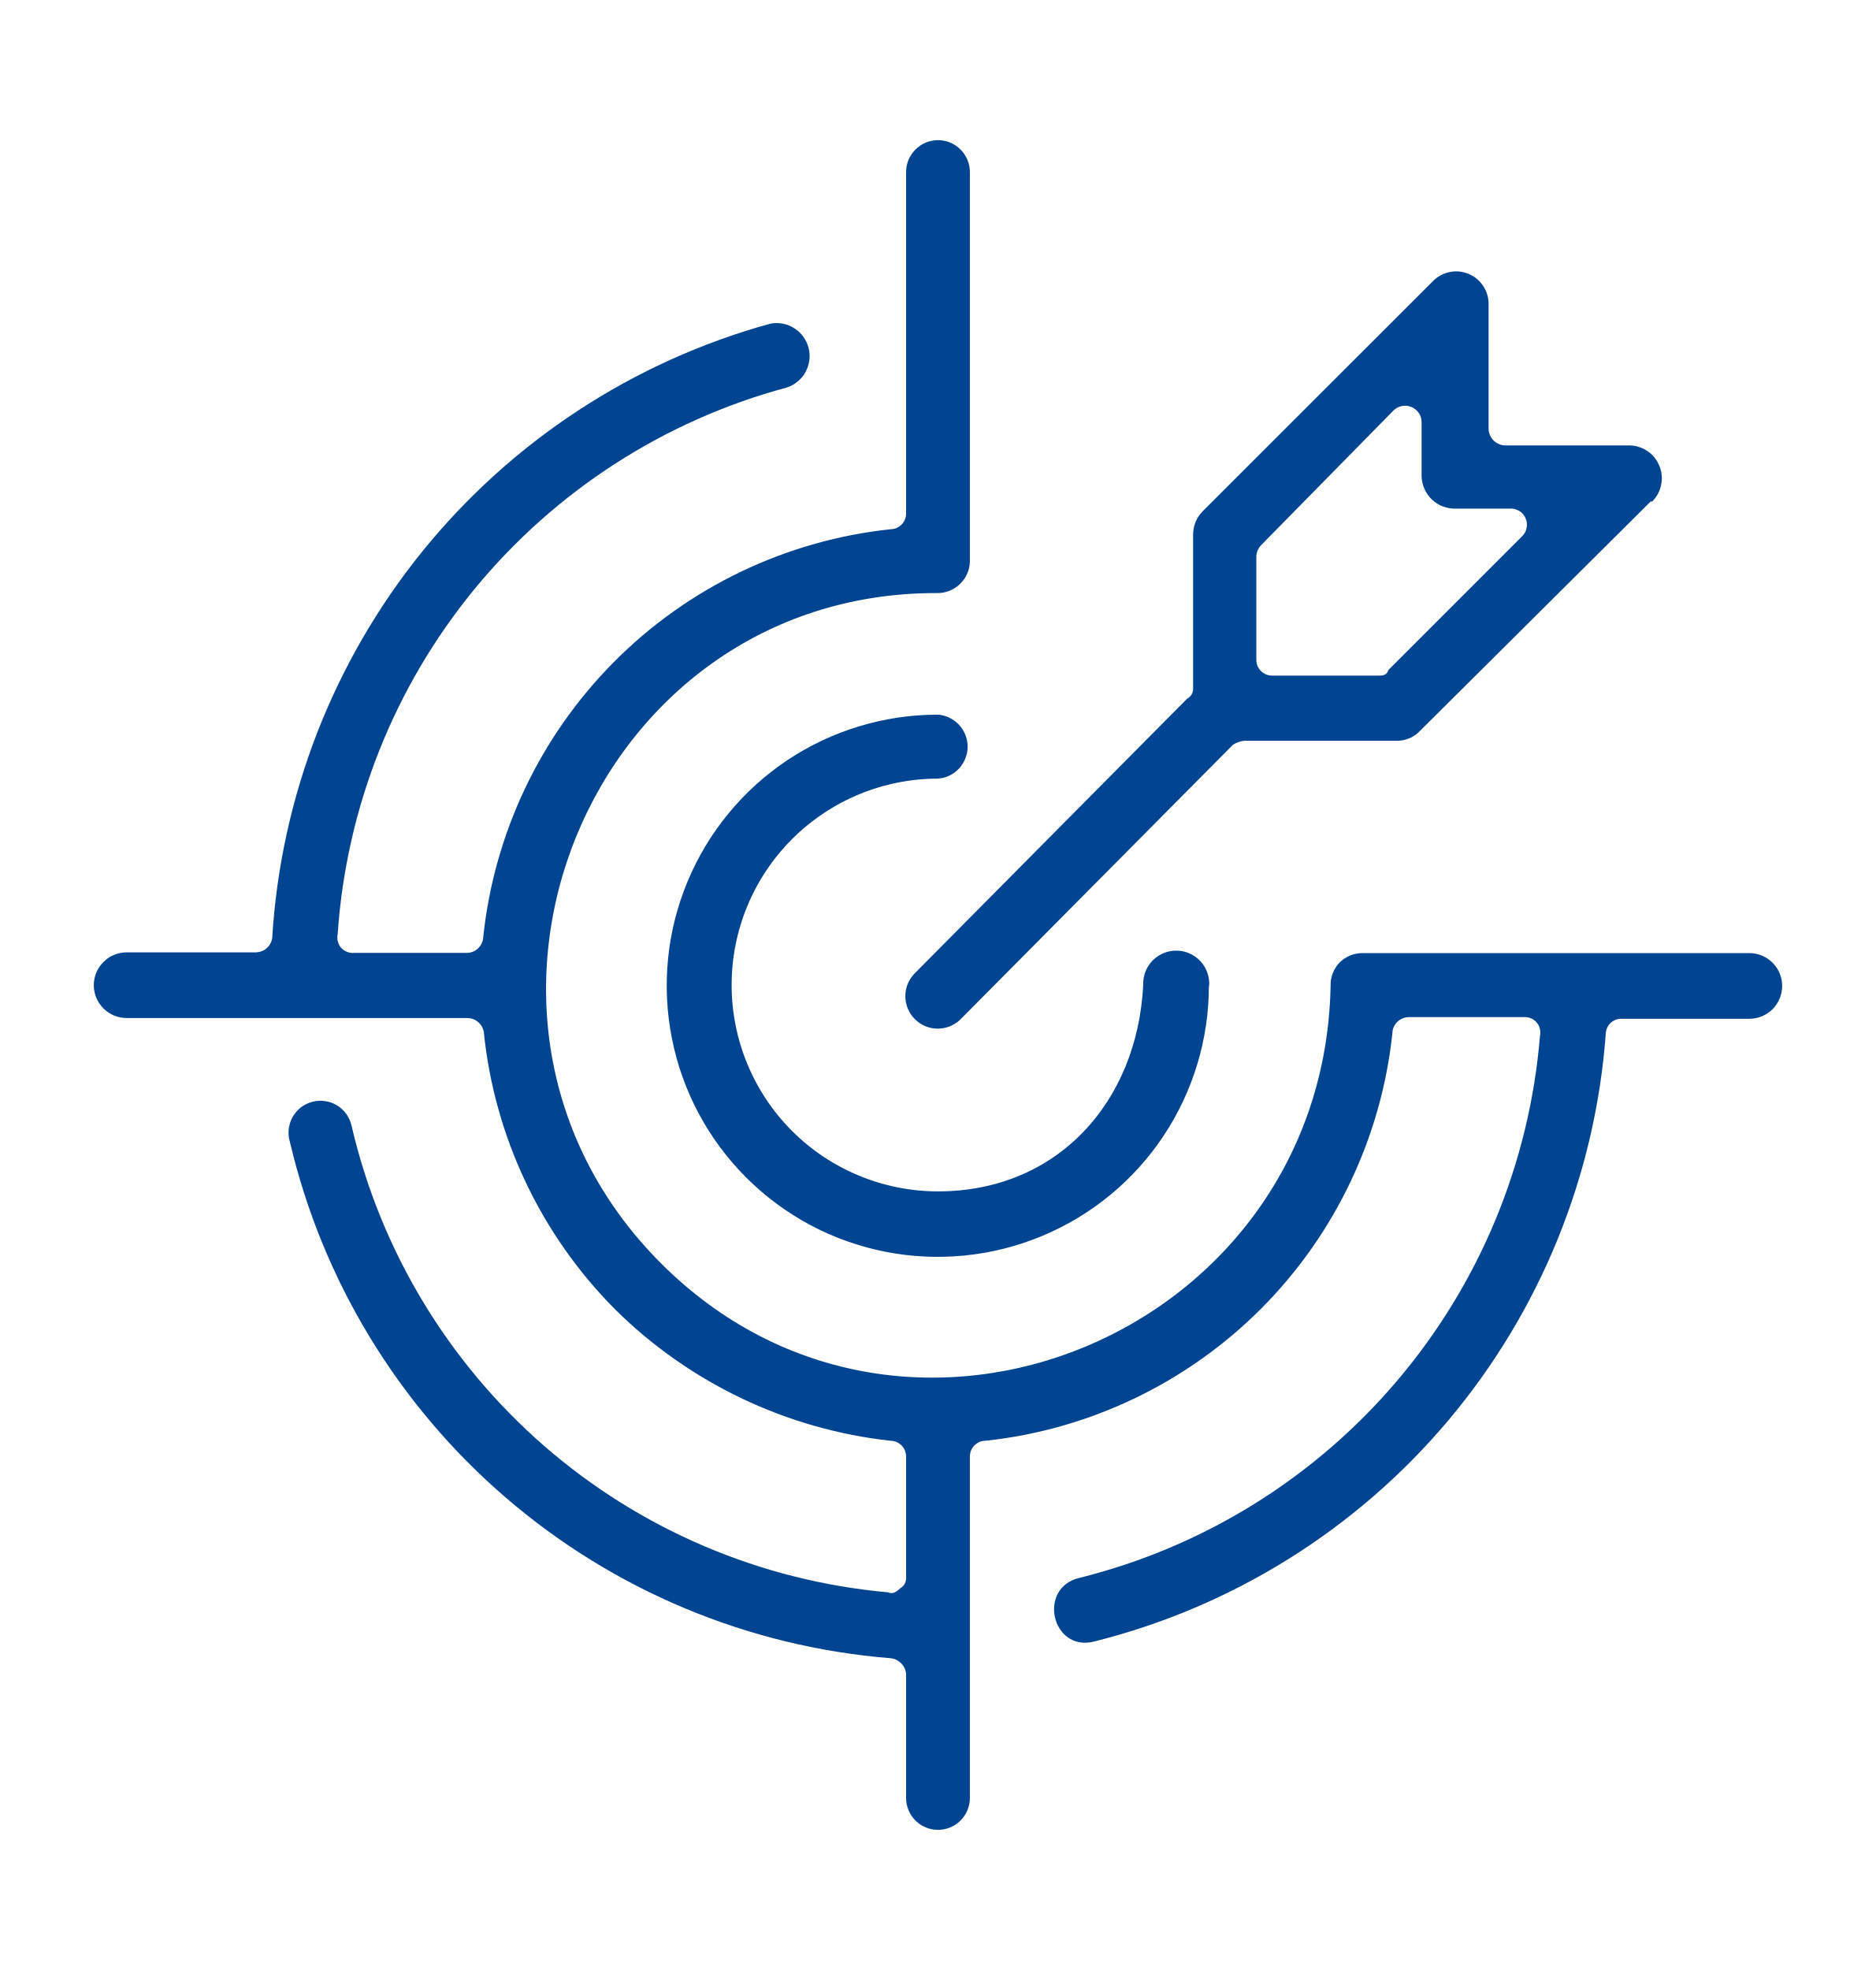
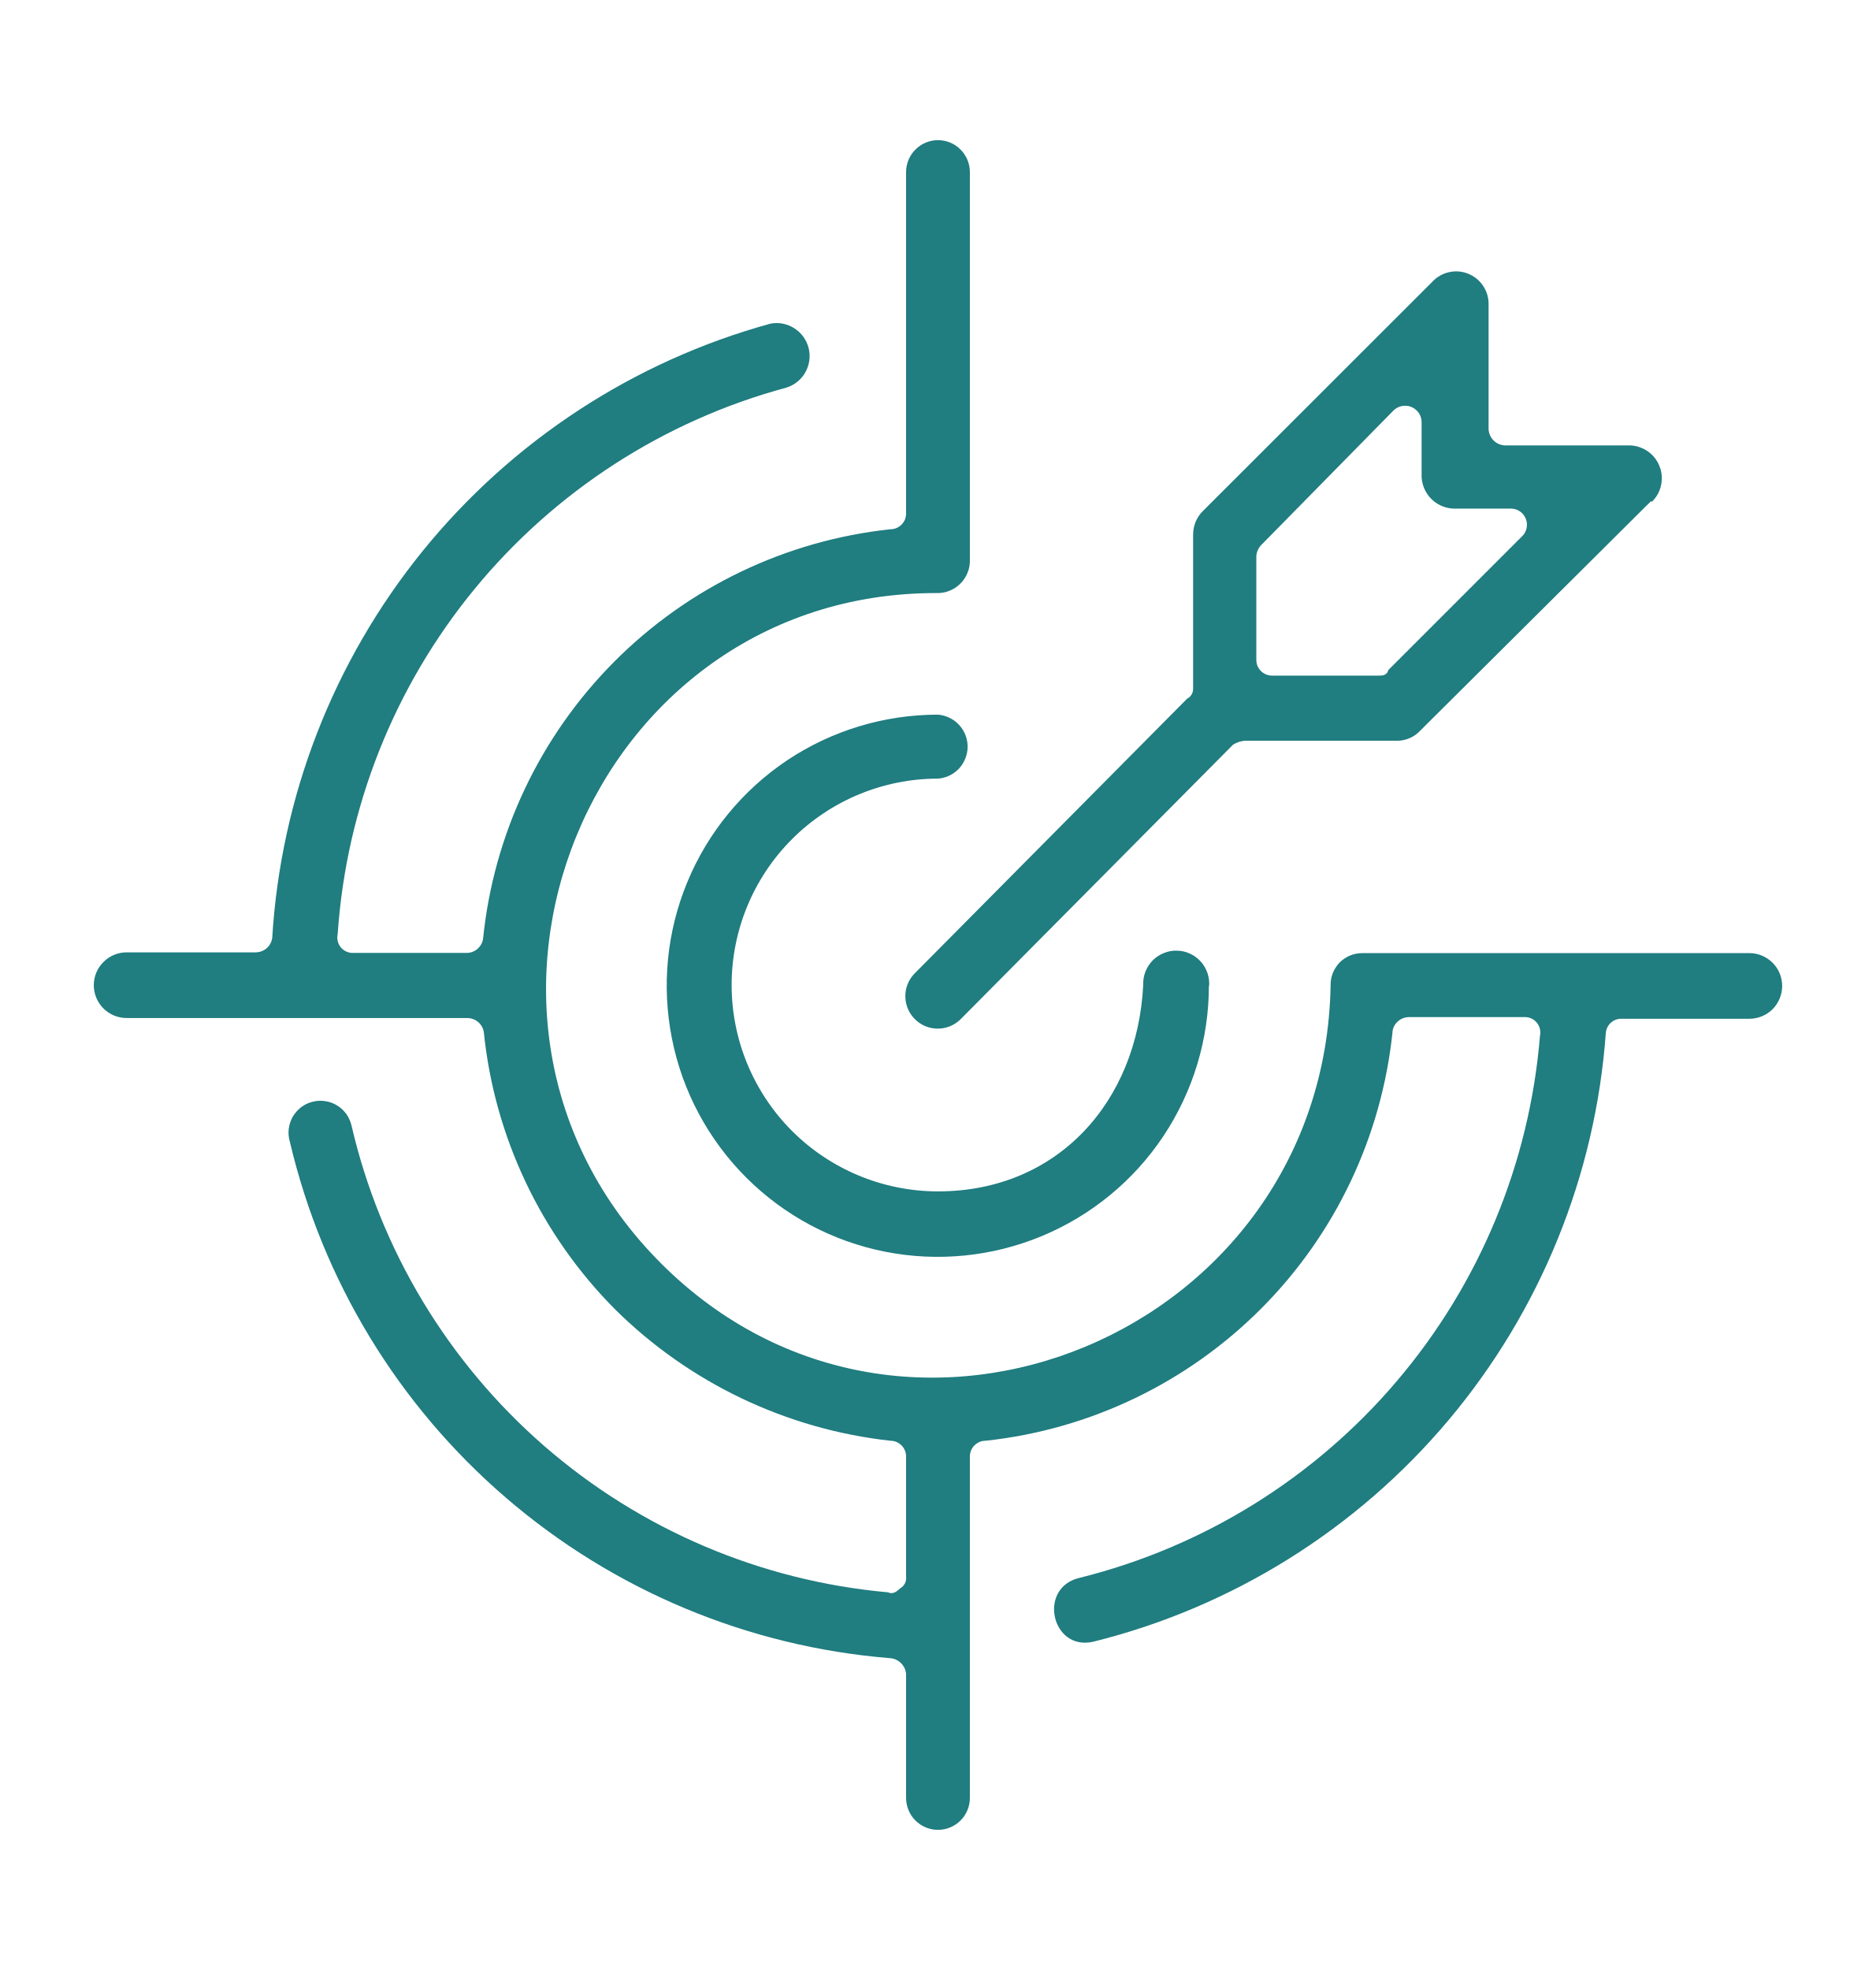
- <svg xmlns="http://www.w3.org/2000/svg" width="20" height="21" viewBox="0 0 20 21" fill="#002249">
-   <path d="M14.846 11C14.731 12.113 14.238 13.153 13.449 13.946C12.66 14.739 11.622 15.238 10.51 15.358C10.488 15.358 10.465 15.362 10.445 15.37C10.424 15.379 10.405 15.392 10.389 15.407C10.373 15.423 10.361 15.442 10.352 15.463C10.344 15.483 10.34 15.506 10.34 15.528V19.166C10.34 19.256 10.304 19.343 10.24 19.407C10.177 19.47 10.09 19.506 10 19.506C9.91 19.506 9.823 19.47 9.76 19.407C9.696 19.343 9.66 19.256 9.66 19.166V17.846C9.657 17.802 9.638 17.761 9.607 17.73C9.575 17.698 9.534 17.679 9.49 17.676C7.978 17.554 6.543 16.955 5.393 15.965C4.243 14.976 3.437 13.647 3.09 12.17C3.077 12.126 3.073 12.081 3.078 12.035C3.084 11.99 3.098 11.946 3.12 11.906C3.143 11.867 3.173 11.832 3.209 11.804C3.245 11.776 3.287 11.756 3.331 11.745C3.375 11.733 3.421 11.731 3.466 11.738C3.511 11.744 3.555 11.76 3.594 11.784C3.633 11.808 3.666 11.839 3.693 11.876C3.719 11.914 3.738 11.956 3.748 12C4.056 13.326 4.775 14.52 5.802 15.414C6.829 16.307 8.112 16.853 9.468 16.974C9.512 16.996 9.554 16.974 9.596 16.932C9.618 16.92 9.636 16.901 9.648 16.878C9.659 16.855 9.663 16.829 9.66 16.804V15.528C9.66 15.506 9.656 15.483 9.648 15.463C9.639 15.442 9.627 15.423 9.611 15.407C9.595 15.392 9.576 15.379 9.555 15.37C9.535 15.362 9.512 15.358 9.49 15.358C8.383 15.235 7.35 14.742 6.558 13.958C5.766 13.162 5.272 12.119 5.158 11.002C5.152 10.961 5.131 10.924 5.1 10.897C5.069 10.869 5.029 10.854 4.988 10.852H1.35C1.257 10.852 1.168 10.815 1.103 10.75C1.037 10.684 1 10.595 1 10.502C1 10.409 1.037 10.32 1.103 10.255C1.168 10.189 1.257 10.152 1.35 10.152H2.732C2.773 10.15 2.813 10.135 2.844 10.107C2.875 10.08 2.895 10.043 2.902 10.002C2.993 8.492 3.554 7.049 4.506 5.874C5.459 4.699 6.755 3.851 8.214 3.45C8.302 3.433 8.394 3.451 8.469 3.5C8.545 3.548 8.599 3.624 8.621 3.711C8.643 3.798 8.63 3.89 8.586 3.969C8.542 4.047 8.47 4.105 8.384 4.132C7.079 4.484 5.917 5.235 5.059 6.279C4.201 7.324 3.691 8.61 3.6 9.958C3.594 9.983 3.595 10.009 3.601 10.034C3.607 10.058 3.618 10.081 3.635 10.101C3.651 10.12 3.672 10.135 3.696 10.145C3.719 10.155 3.745 10.16 3.77 10.158H4.98C5.021 10.157 5.061 10.141 5.092 10.114C5.123 10.086 5.144 10.049 5.15 10.008C5.263 8.893 5.756 7.851 6.546 7.056C7.336 6.261 8.376 5.762 9.49 5.642C9.512 5.642 9.535 5.638 9.555 5.63C9.576 5.621 9.595 5.609 9.611 5.593C9.627 5.577 9.639 5.558 9.648 5.538C9.656 5.517 9.66 5.495 9.66 5.472V1.834C9.66 1.744 9.696 1.657 9.76 1.594C9.823 1.53 9.91 1.494 10 1.494C10.09 1.494 10.177 1.53 10.24 1.594C10.304 1.657 10.34 1.744 10.34 1.834V5.96C10.342 6.008 10.335 6.056 10.317 6.101C10.3 6.146 10.273 6.187 10.239 6.221C10.205 6.255 10.164 6.282 10.119 6.299C10.074 6.317 10.026 6.324 9.978 6.322C6.28 6.322 4.432 10.85 7.046 13.466C9.66 16.082 14.122 14.21 14.186 10.5C14.185 10.455 14.194 10.411 14.211 10.369C14.228 10.328 14.253 10.29 14.284 10.258C14.316 10.227 14.354 10.202 14.395 10.185C14.437 10.168 14.481 10.16 14.526 10.16H18.65C18.743 10.16 18.832 10.197 18.898 10.263C18.963 10.328 19 10.417 19 10.51C19 10.603 18.963 10.692 18.898 10.758C18.832 10.823 18.743 10.86 18.65 10.86H17.29C17.248 10.858 17.207 10.873 17.175 10.901C17.143 10.929 17.124 10.968 17.12 11.01C17.01 12.53 16.422 13.975 15.441 15.141C14.46 16.306 13.136 17.132 11.658 17.5C11.212 17.606 11.058 16.926 11.508 16.82C12.828 16.492 14.012 15.758 14.893 14.721C15.774 13.685 16.307 12.398 16.418 11.042C16.424 11.017 16.423 10.992 16.417 10.967C16.411 10.942 16.399 10.919 16.383 10.9C16.366 10.88 16.346 10.865 16.322 10.855C16.299 10.845 16.273 10.841 16.248 10.842H15.016C14.975 10.844 14.935 10.859 14.904 10.887C14.873 10.914 14.852 10.951 14.846 10.992V11ZM17.6 5.344L15.142 7.788C15.082 7.853 14.999 7.892 14.91 7.896H13.272C13.227 7.9 13.184 7.914 13.146 7.938L10.234 10.872C10.168 10.933 10.082 10.967 9.992 10.965C9.903 10.964 9.817 10.928 9.754 10.864C9.69 10.801 9.654 10.716 9.652 10.626C9.65 10.537 9.683 10.45 9.744 10.384L12.656 7.448C12.676 7.438 12.692 7.423 12.703 7.404C12.715 7.386 12.72 7.364 12.72 7.342V5.7C12.72 5.653 12.729 5.606 12.747 5.562C12.765 5.519 12.792 5.479 12.826 5.446L15.27 3.004C15.317 2.953 15.379 2.917 15.446 2.902C15.514 2.886 15.585 2.891 15.65 2.917C15.714 2.942 15.77 2.986 15.809 3.043C15.849 3.101 15.87 3.169 15.87 3.238V4.578C15.873 4.622 15.892 4.664 15.923 4.695C15.954 4.726 15.996 4.745 16.04 4.748H17.358C17.428 4.746 17.497 4.766 17.557 4.804C17.616 4.842 17.662 4.897 17.689 4.962C17.717 5.026 17.724 5.098 17.71 5.167C17.697 5.236 17.662 5.299 17.612 5.348L17.6 5.344ZM14.8 7.144L16.224 5.72C16.249 5.697 16.266 5.668 16.274 5.635C16.282 5.602 16.281 5.568 16.269 5.536C16.258 5.504 16.238 5.477 16.211 5.456C16.184 5.436 16.152 5.424 16.118 5.422H15.518C15.425 5.424 15.335 5.39 15.267 5.326C15.2 5.263 15.16 5.175 15.156 5.082V4.5C15.156 4.466 15.146 4.432 15.127 4.403C15.107 4.375 15.08 4.352 15.049 4.339C15.017 4.325 14.982 4.322 14.948 4.328C14.914 4.334 14.883 4.35 14.858 4.374L13.458 5.798C13.421 5.831 13.398 5.877 13.394 5.926V7.032C13.394 7.055 13.398 7.077 13.406 7.098C13.415 7.118 13.427 7.137 13.443 7.153C13.459 7.169 13.478 7.181 13.499 7.19C13.519 7.198 13.542 7.202 13.564 7.202H14.69C14.734 7.202 14.776 7.202 14.796 7.158L14.8 7.144ZM12.888 10.504C12.889 11.076 12.72 11.635 12.403 12.111C12.086 12.587 11.634 12.958 11.106 13.177C10.578 13.396 9.997 13.454 9.436 13.343C8.875 13.232 8.36 12.957 7.955 12.552C7.551 12.148 7.275 11.633 7.164 11.072C7.052 10.511 7.109 9.93 7.328 9.402C7.547 8.873 7.918 8.422 8.393 8.104C8.869 7.787 9.428 7.618 10 7.618C10.086 7.625 10.166 7.664 10.225 7.727C10.283 7.79 10.316 7.873 10.316 7.959C10.316 8.045 10.283 8.128 10.225 8.192C10.166 8.255 10.086 8.294 10 8.3C9.417 8.3 8.857 8.532 8.444 8.945C8.032 9.357 7.8 9.917 7.8 10.5C7.8 11.084 8.032 11.643 8.444 12.056C8.857 12.468 9.417 12.7 10 12.7C11.276 12.7 12.126 11.744 12.188 10.5C12.186 10.452 12.194 10.404 12.211 10.359C12.229 10.314 12.255 10.273 12.289 10.238C12.323 10.204 12.364 10.177 12.409 10.159C12.453 10.141 12.501 10.132 12.55 10.134C12.598 10.135 12.646 10.146 12.689 10.167C12.733 10.187 12.772 10.217 12.804 10.253C12.836 10.289 12.86 10.332 12.875 10.378C12.889 10.424 12.895 10.472 12.89 10.52L12.888 10.504Z" fill="#014491" />
+ <svg xmlns="http://www.w3.org/2000/svg" width="20" height="21" viewBox="0 0 20 21" fill="#207d80">
+   <path d="M14.846 11C14.731 12.113 14.238 13.153 13.449 13.946C12.66 14.739 11.622 15.238 10.51 15.358C10.488 15.358 10.465 15.362 10.445 15.37C10.424 15.379 10.405 15.392 10.389 15.407C10.373 15.423 10.361 15.442 10.352 15.463C10.344 15.483 10.34 15.506 10.34 15.528V19.166C10.34 19.256 10.304 19.343 10.24 19.407C10.177 19.47 10.09 19.506 10 19.506C9.91 19.506 9.823 19.47 9.76 19.407C9.696 19.343 9.66 19.256 9.66 19.166V17.846C9.657 17.802 9.638 17.761 9.607 17.73C9.575 17.698 9.534 17.679 9.49 17.676C7.978 17.554 6.543 16.955 5.393 15.965C4.243 14.976 3.437 13.647 3.09 12.17C3.077 12.126 3.073 12.081 3.078 12.035C3.084 11.99 3.098 11.946 3.12 11.906C3.143 11.867 3.173 11.832 3.209 11.804C3.245 11.776 3.287 11.756 3.331 11.745C3.375 11.733 3.421 11.731 3.466 11.738C3.511 11.744 3.555 11.76 3.594 11.784C3.633 11.808 3.666 11.839 3.693 11.876C3.719 11.914 3.738 11.956 3.748 12C4.056 13.326 4.775 14.52 5.802 15.414C6.829 16.307 8.112 16.853 9.468 16.974C9.512 16.996 9.554 16.974 9.596 16.932C9.618 16.92 9.636 16.901 9.648 16.878C9.659 16.855 9.663 16.829 9.66 16.804V15.528C9.66 15.506 9.656 15.483 9.648 15.463C9.639 15.442 9.627 15.423 9.611 15.407C9.595 15.392 9.576 15.379 9.555 15.37C9.535 15.362 9.512 15.358 9.49 15.358C8.383 15.235 7.35 14.742 6.558 13.958C5.766 13.162 5.272 12.119 5.158 11.002C5.152 10.961 5.131 10.924 5.1 10.897C5.069 10.869 5.029 10.854 4.988 10.852H1.35C1.257 10.852 1.168 10.815 1.103 10.75C1.037 10.684 1 10.595 1 10.502C1 10.409 1.037 10.32 1.103 10.255C1.168 10.189 1.257 10.152 1.35 10.152H2.732C2.773 10.15 2.813 10.135 2.844 10.107C2.875 10.08 2.895 10.043 2.902 10.002C2.993 8.492 3.554 7.049 4.506 5.874C5.459 4.699 6.755 3.851 8.214 3.45C8.302 3.433 8.394 3.451 8.469 3.5C8.545 3.548 8.599 3.624 8.621 3.711C8.643 3.798 8.63 3.89 8.586 3.969C8.542 4.047 8.47 4.105 8.384 4.132C7.079 4.484 5.917 5.235 5.059 6.279C4.201 7.324 3.691 8.61 3.6 9.958C3.594 9.983 3.595 10.009 3.601 10.034C3.607 10.058 3.618 10.081 3.635 10.101C3.651 10.12 3.672 10.135 3.696 10.145C3.719 10.155 3.745 10.16 3.77 10.158H4.98C5.021 10.157 5.061 10.141 5.092 10.114C5.123 10.086 5.144 10.049 5.15 10.008C5.263 8.893 5.756 7.851 6.546 7.056C7.336 6.261 8.376 5.762 9.49 5.642C9.512 5.642 9.535 5.638 9.555 5.63C9.576 5.621 9.595 5.609 9.611 5.593C9.627 5.577 9.639 5.558 9.648 5.538C9.656 5.517 9.66 5.495 9.66 5.472V1.834C9.66 1.744 9.696 1.657 9.76 1.594C9.823 1.53 9.91 1.494 10 1.494C10.09 1.494 10.177 1.53 10.24 1.594C10.304 1.657 10.34 1.744 10.34 1.834V5.96C10.342 6.008 10.335 6.056 10.317 6.101C10.3 6.146 10.273 6.187 10.239 6.221C10.205 6.255 10.164 6.282 10.119 6.299C10.074 6.317 10.026 6.324 9.978 6.322C6.28 6.322 4.432 10.85 7.046 13.466C9.66 16.082 14.122 14.21 14.186 10.5C14.185 10.455 14.194 10.411 14.211 10.369C14.228 10.328 14.253 10.29 14.284 10.258C14.316 10.227 14.354 10.202 14.395 10.185C14.437 10.168 14.481 10.16 14.526 10.16H18.65C18.743 10.16 18.832 10.197 18.898 10.263C18.963 10.328 19 10.417 19 10.51C19 10.603 18.963 10.692 18.898 10.758C18.832 10.823 18.743 10.86 18.65 10.86H17.29C17.248 10.858 17.207 10.873 17.175 10.901C17.143 10.929 17.124 10.968 17.12 11.01C17.01 12.53 16.422 13.975 15.441 15.141C14.46 16.306 13.136 17.132 11.658 17.5C11.212 17.606 11.058 16.926 11.508 16.82C12.828 16.492 14.012 15.758 14.893 14.721C15.774 13.685 16.307 12.398 16.418 11.042C16.424 11.017 16.423 10.992 16.417 10.967C16.411 10.942 16.399 10.919 16.383 10.9C16.366 10.88 16.346 10.865 16.322 10.855C16.299 10.845 16.273 10.841 16.248 10.842H15.016C14.975 10.844 14.935 10.859 14.904 10.887C14.873 10.914 14.852 10.951 14.846 10.992V11ZM17.6 5.344L15.142 7.788C15.082 7.853 14.999 7.892 14.91 7.896H13.272C13.227 7.9 13.184 7.914 13.146 7.938L10.234 10.872C10.168 10.933 10.082 10.967 9.992 10.965C9.903 10.964 9.817 10.928 9.754 10.864C9.69 10.801 9.654 10.716 9.652 10.626C9.65 10.537 9.683 10.45 9.744 10.384L12.656 7.448C12.676 7.438 12.692 7.423 12.703 7.404C12.715 7.386 12.72 7.364 12.72 7.342V5.7C12.72 5.653 12.729 5.606 12.747 5.562C12.765 5.519 12.792 5.479 12.826 5.446L15.27 3.004C15.317 2.953 15.379 2.917 15.446 2.902C15.514 2.886 15.585 2.891 15.65 2.917C15.714 2.942 15.77 2.986 15.809 3.043C15.849 3.101 15.87 3.169 15.87 3.238V4.578C15.873 4.622 15.892 4.664 15.923 4.695C15.954 4.726 15.996 4.745 16.04 4.748H17.358C17.428 4.746 17.497 4.766 17.557 4.804C17.616 4.842 17.662 4.897 17.689 4.962C17.717 5.026 17.724 5.098 17.71 5.167C17.697 5.236 17.662 5.299 17.612 5.348L17.6 5.344ZM14.8 7.144L16.224 5.72C16.249 5.697 16.266 5.668 16.274 5.635C16.282 5.602 16.281 5.568 16.269 5.536C16.258 5.504 16.238 5.477 16.211 5.456C16.184 5.436 16.152 5.424 16.118 5.422H15.518C15.425 5.424 15.335 5.39 15.267 5.326C15.2 5.263 15.16 5.175 15.156 5.082V4.5C15.156 4.466 15.146 4.432 15.127 4.403C15.107 4.375 15.08 4.352 15.049 4.339C15.017 4.325 14.982 4.322 14.948 4.328C14.914 4.334 14.883 4.35 14.858 4.374L13.458 5.798C13.421 5.831 13.398 5.877 13.394 5.926V7.032C13.394 7.055 13.398 7.077 13.406 7.098C13.415 7.118 13.427 7.137 13.443 7.153C13.459 7.169 13.478 7.181 13.499 7.19C13.519 7.198 13.542 7.202 13.564 7.202H14.69C14.734 7.202 14.776 7.202 14.796 7.158L14.8 7.144ZM12.888 10.504C12.889 11.076 12.72 11.635 12.403 12.111C12.086 12.587 11.634 12.958 11.106 13.177C10.578 13.396 9.997 13.454 9.436 13.343C8.875 13.232 8.36 12.957 7.955 12.552C7.551 12.148 7.275 11.633 7.164 11.072C7.052 10.511 7.109 9.93 7.328 9.402C7.547 8.873 7.918 8.422 8.393 8.104C8.869 7.787 9.428 7.618 10 7.618C10.086 7.625 10.166 7.664 10.225 7.727C10.283 7.79 10.316 7.873 10.316 7.959C10.316 8.045 10.283 8.128 10.225 8.192C10.166 8.255 10.086 8.294 10 8.3C9.417 8.3 8.857 8.532 8.444 8.945C8.032 9.357 7.8 9.917 7.8 10.5C7.8 11.084 8.032 11.643 8.444 12.056C8.857 12.468 9.417 12.7 10 12.7C11.276 12.7 12.126 11.744 12.188 10.5C12.186 10.452 12.194 10.404 12.211 10.359C12.229 10.314 12.255 10.273 12.289 10.238C12.323 10.204 12.364 10.177 12.409 10.159C12.453 10.141 12.501 10.132 12.55 10.134C12.598 10.135 12.646 10.146 12.689 10.167C12.733 10.187 12.772 10.217 12.804 10.253C12.836 10.289 12.86 10.332 12.875 10.378C12.889 10.424 12.895 10.472 12.89 10.52L12.888 10.504Z" fill="#207d80" />
</svg>
